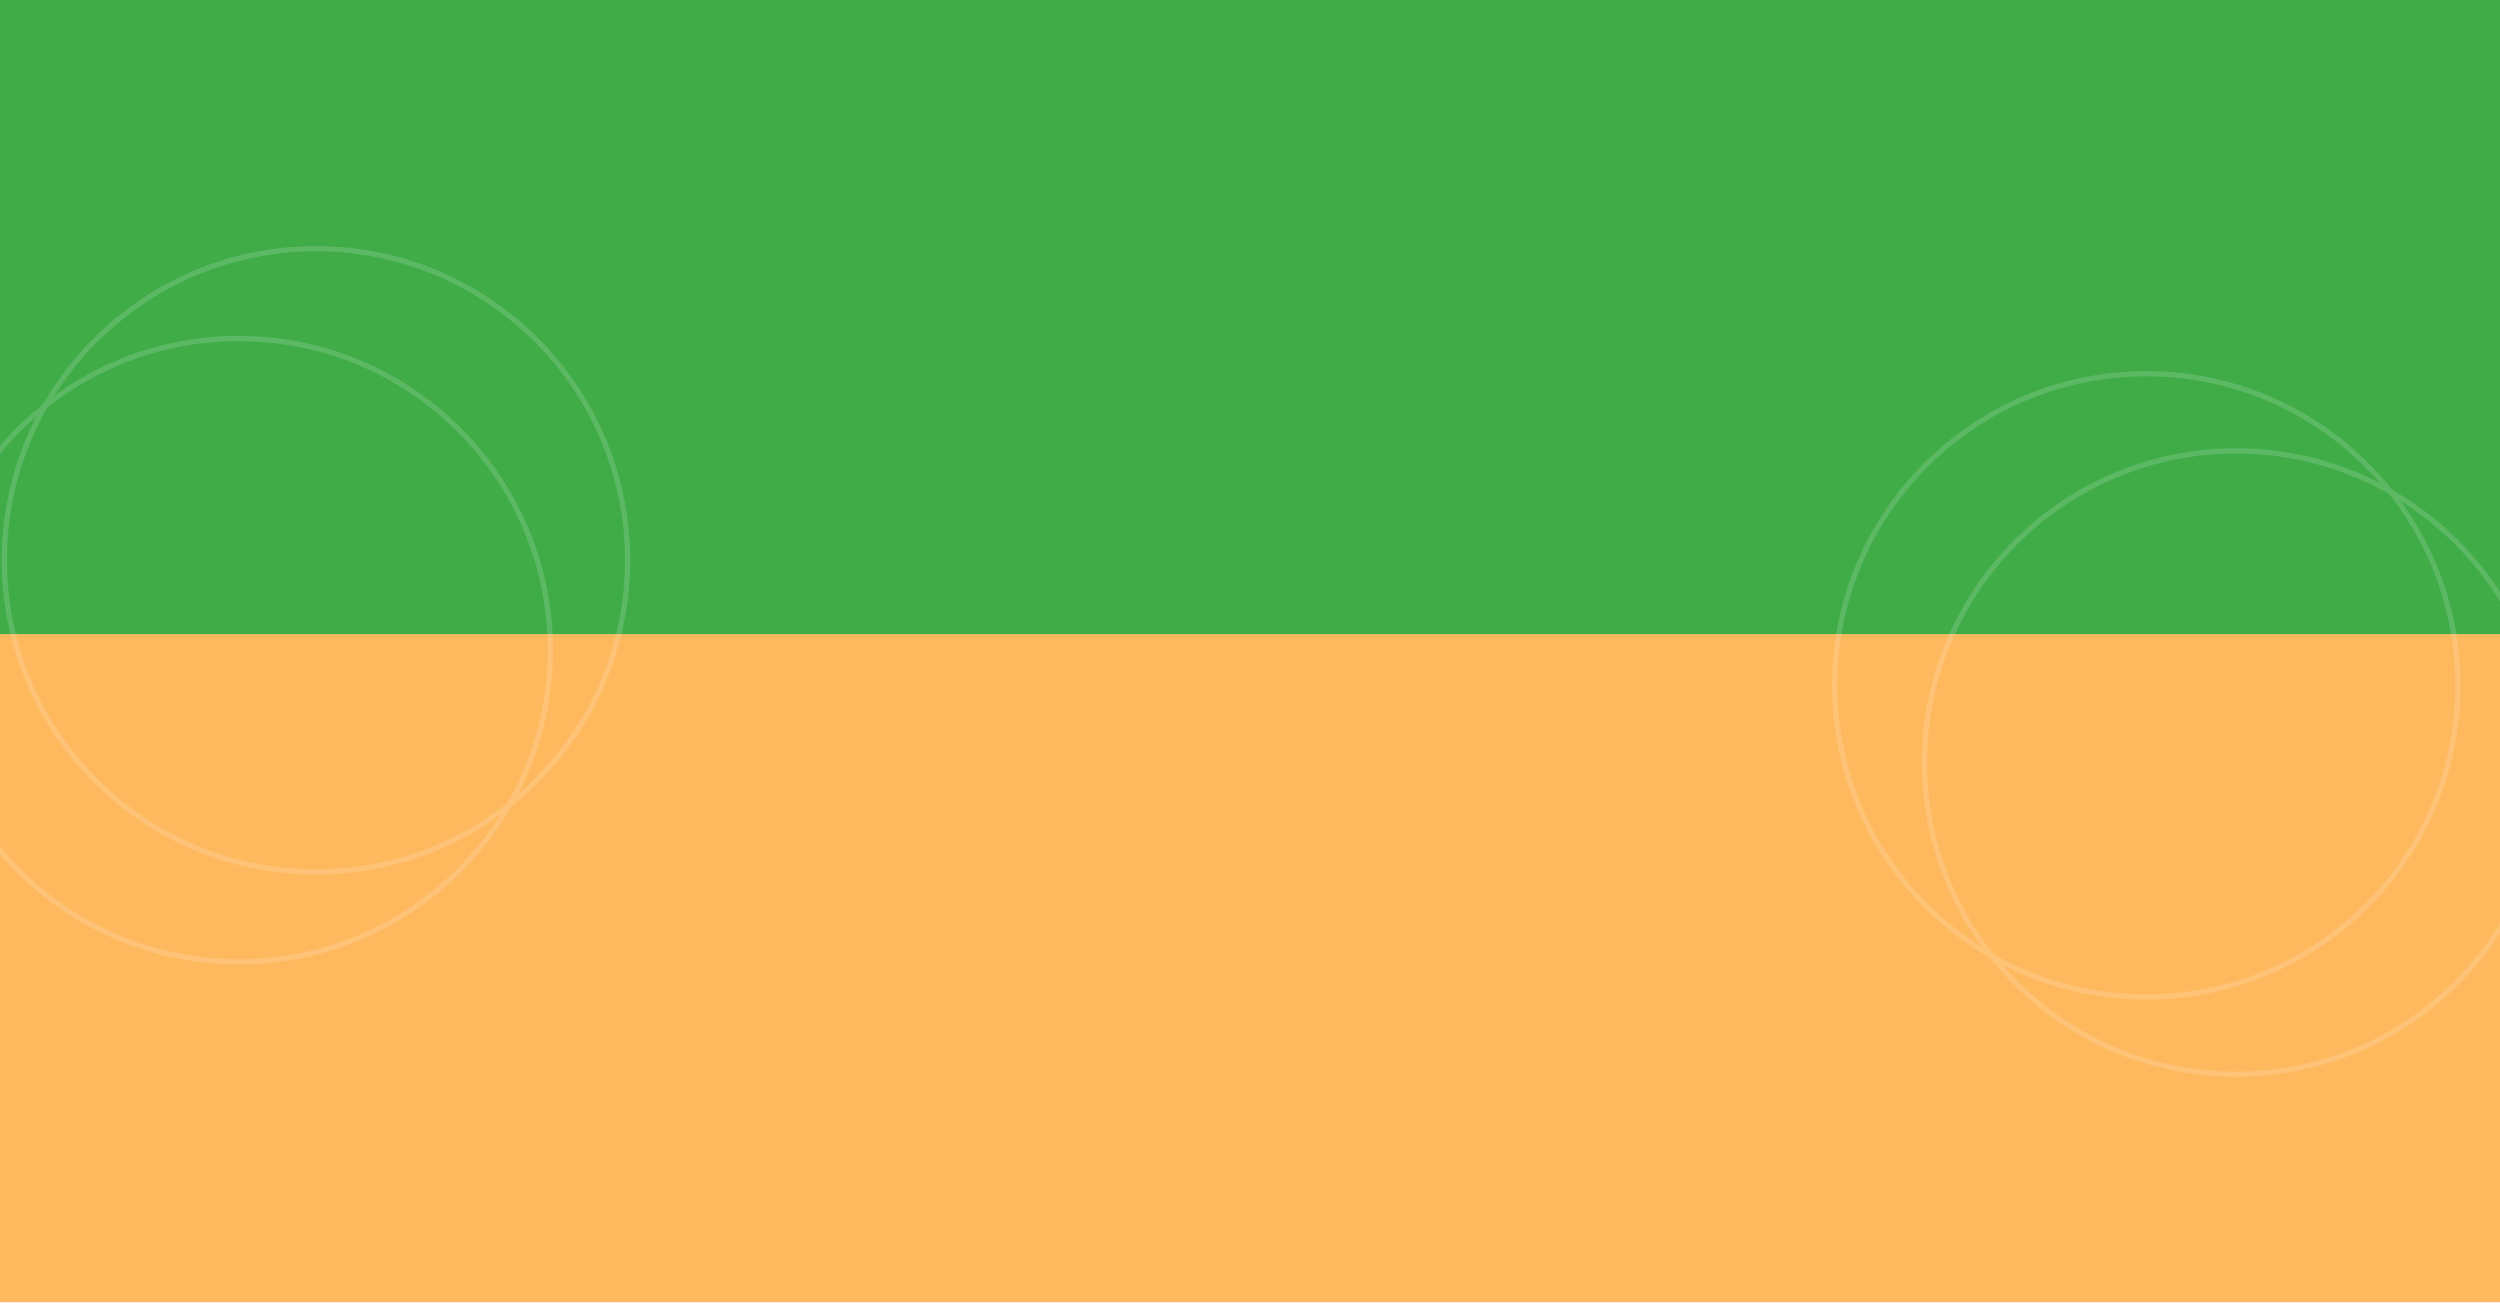
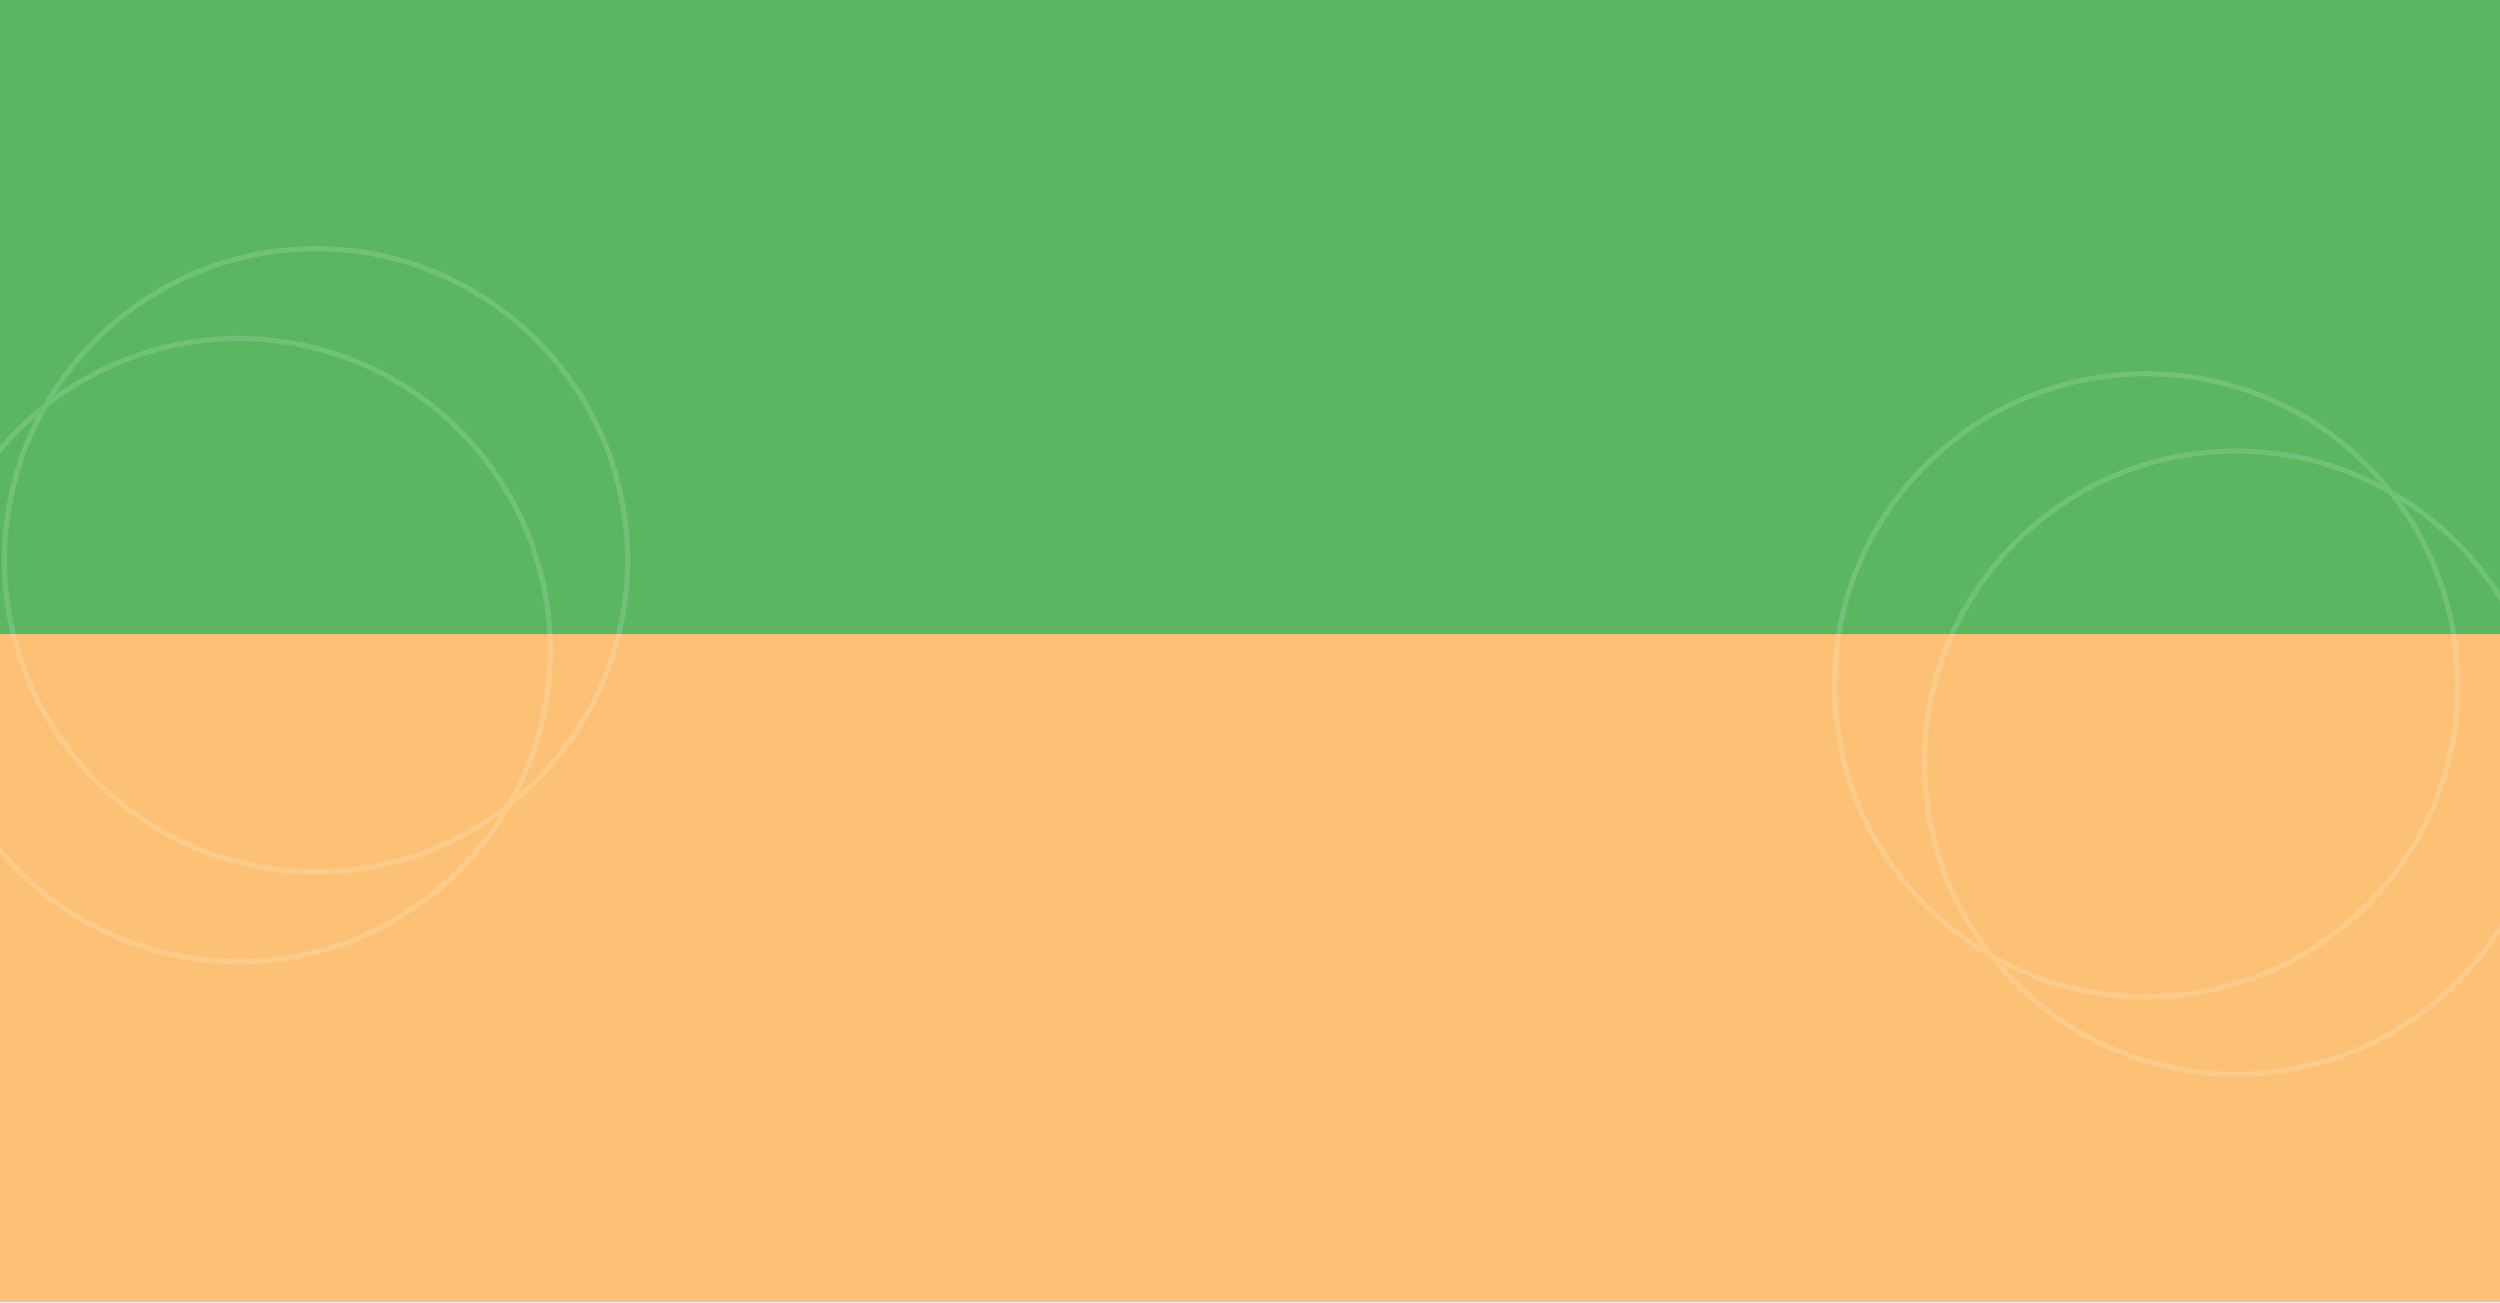
- <svg xmlns="http://www.w3.org/2000/svg" width="1920" height="1000" viewBox="0 0 1920 1000" fill="none">
-   <mask id="mask0_52_73" style="mask-type:alpha" maskUnits="userSpaceOnUse" x="0" y="0" width="1920" height="1000">
-     <rect width="1920" height="1000" fill="#D9D9D9" />
+ <svg xmlns="http://www.w3.org/2000/svg" version="1.1" id="Layer_1" x="0px" y="0px" viewBox="0 0 1920 1000" style="enable-background:new 0 0 1920 1000;" xml:space="preserve">
+   <style type="text/css">
+ 	.st0{fill:#D9D9D9;filter:url(#Adobe_OpacityMaskFilter);}
+ 	.st1{mask:url(#mask0_52_73_1_);}
+ 	.st2{fill:#FEB95F;}
+ 	.st3{fill:#40AC48;}
+ 	.st4{opacity:0.15;}
+ 	.st5{fill:none;stroke:#FFFFFF;stroke-width:4;}
+ </style>
+   <defs>
+     <filter id="Adobe_OpacityMaskFilter" filterUnits="userSpaceOnUse" x="-58" y="0" width="2016.7" height="1000">
+       <feColorMatrix type="matrix" values="1 0 0 0 0  0 1 0 0 0  0 0 1 0 0  0 0 0 1 0" />
+     </filter>
+   </defs>
+   <mask maskUnits="userSpaceOnUse" x="-58" y="0" width="2016.7" height="1000" id="mask0_52_73_1_">
+     <rect class="st0" width="1920" height="1000" />
  </mask>
-   <g mask="url(#mask0_52_73)">
-     <rect x="-0" y="447" width="1920" height="553" fill="#FEB95F" />
-     <rect x="-0" width="1920" height="487" fill="#40AC48" />
-     <g opacity="0.15">
-       <circle cx="183.341" cy="499.316" r="239.341" transform="rotate(90 183.341 499.316)" stroke="white" stroke-width="4" />
-       <circle cx="242.659" cy="430.341" r="239.341" transform="rotate(90 242.659 430.341)" stroke="white" stroke-width="4" />
+   <g class="st1">
+     <rect x="0" y="447" class="st2" width="1920" height="553" />
+     <rect x="0" class="st3" width="1920" height="487" />
+     <g class="st4">
+       <circle class="st5" cx="183.3" cy="499.3" r="239.3" />
+       <circle class="st5" cx="242.7" cy="430.3" r="239.3" />
    </g>
-     <g opacity="0.15">
-       <circle cx="1717.32" cy="585.659" r="239.341" stroke="white" stroke-width="4" />
-       <circle cx="1648.34" cy="526.341" r="239.341" stroke="white" stroke-width="4" />
+     <g class="st4">
+       <circle class="st5" cx="1717.3" cy="585.7" r="239.3" />
+       <circle class="st5" cx="1648.3" cy="526.3" r="239.3" />
    </g>
  </g>
</svg>
